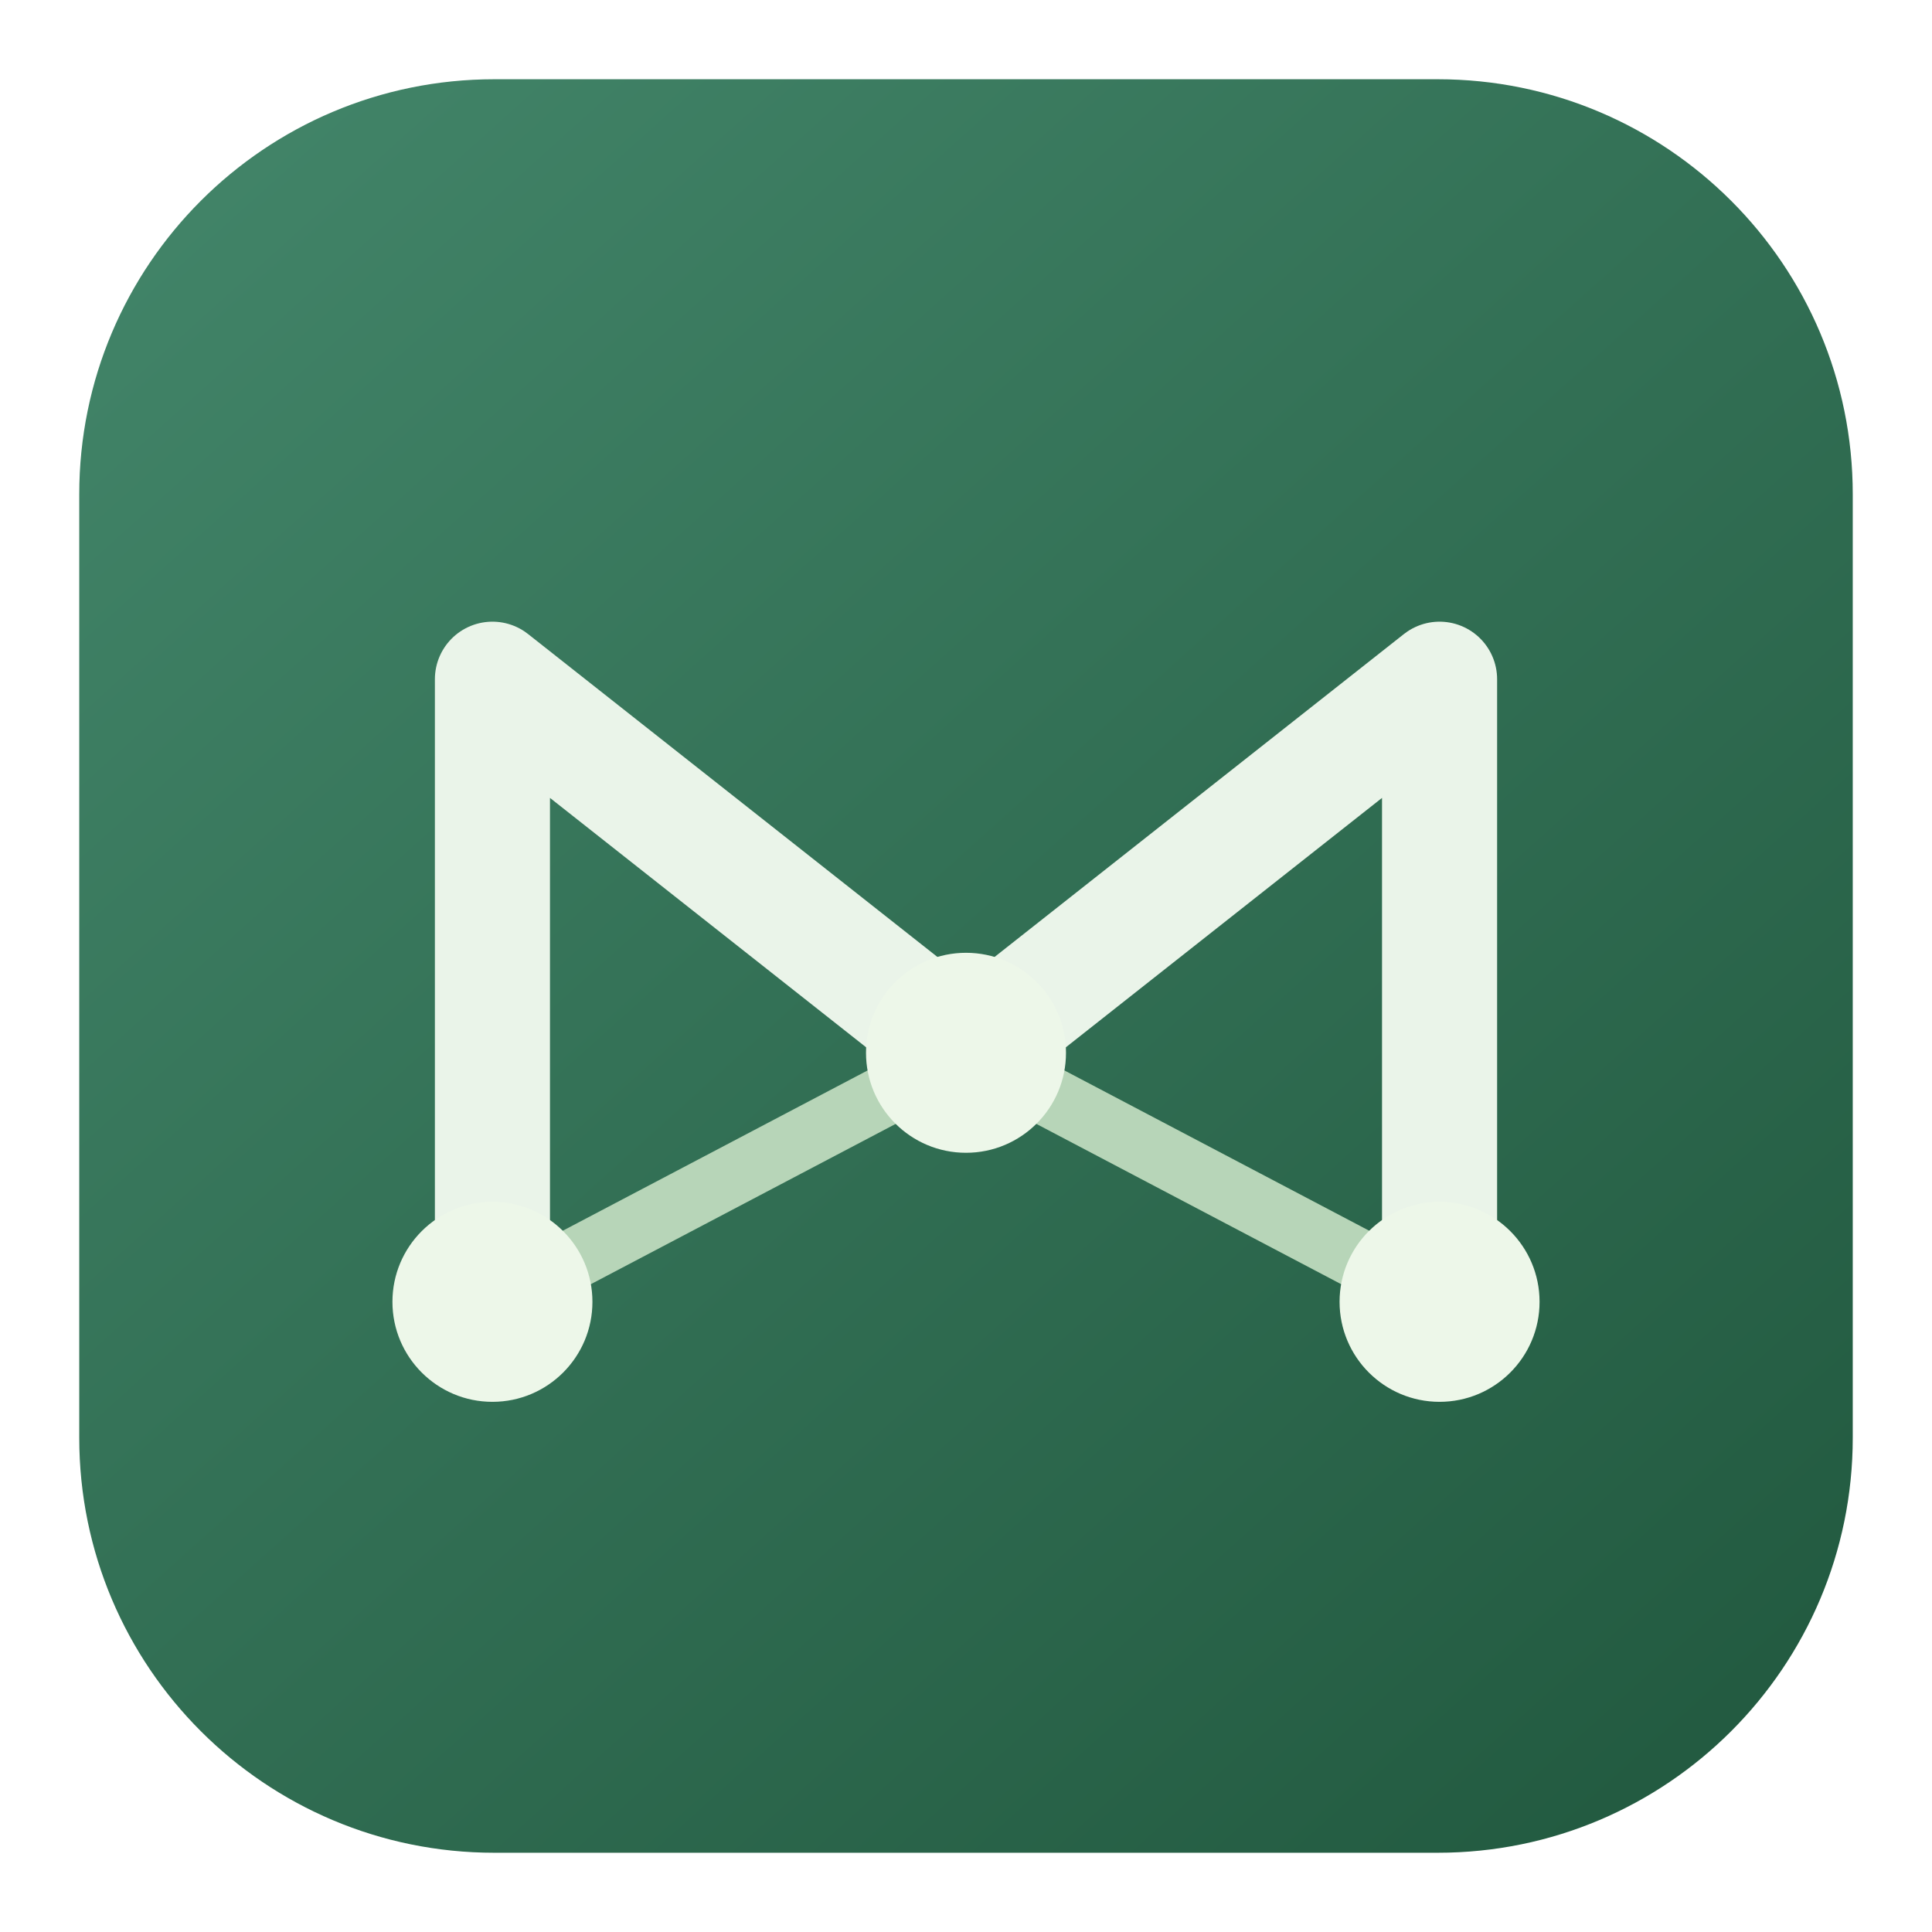
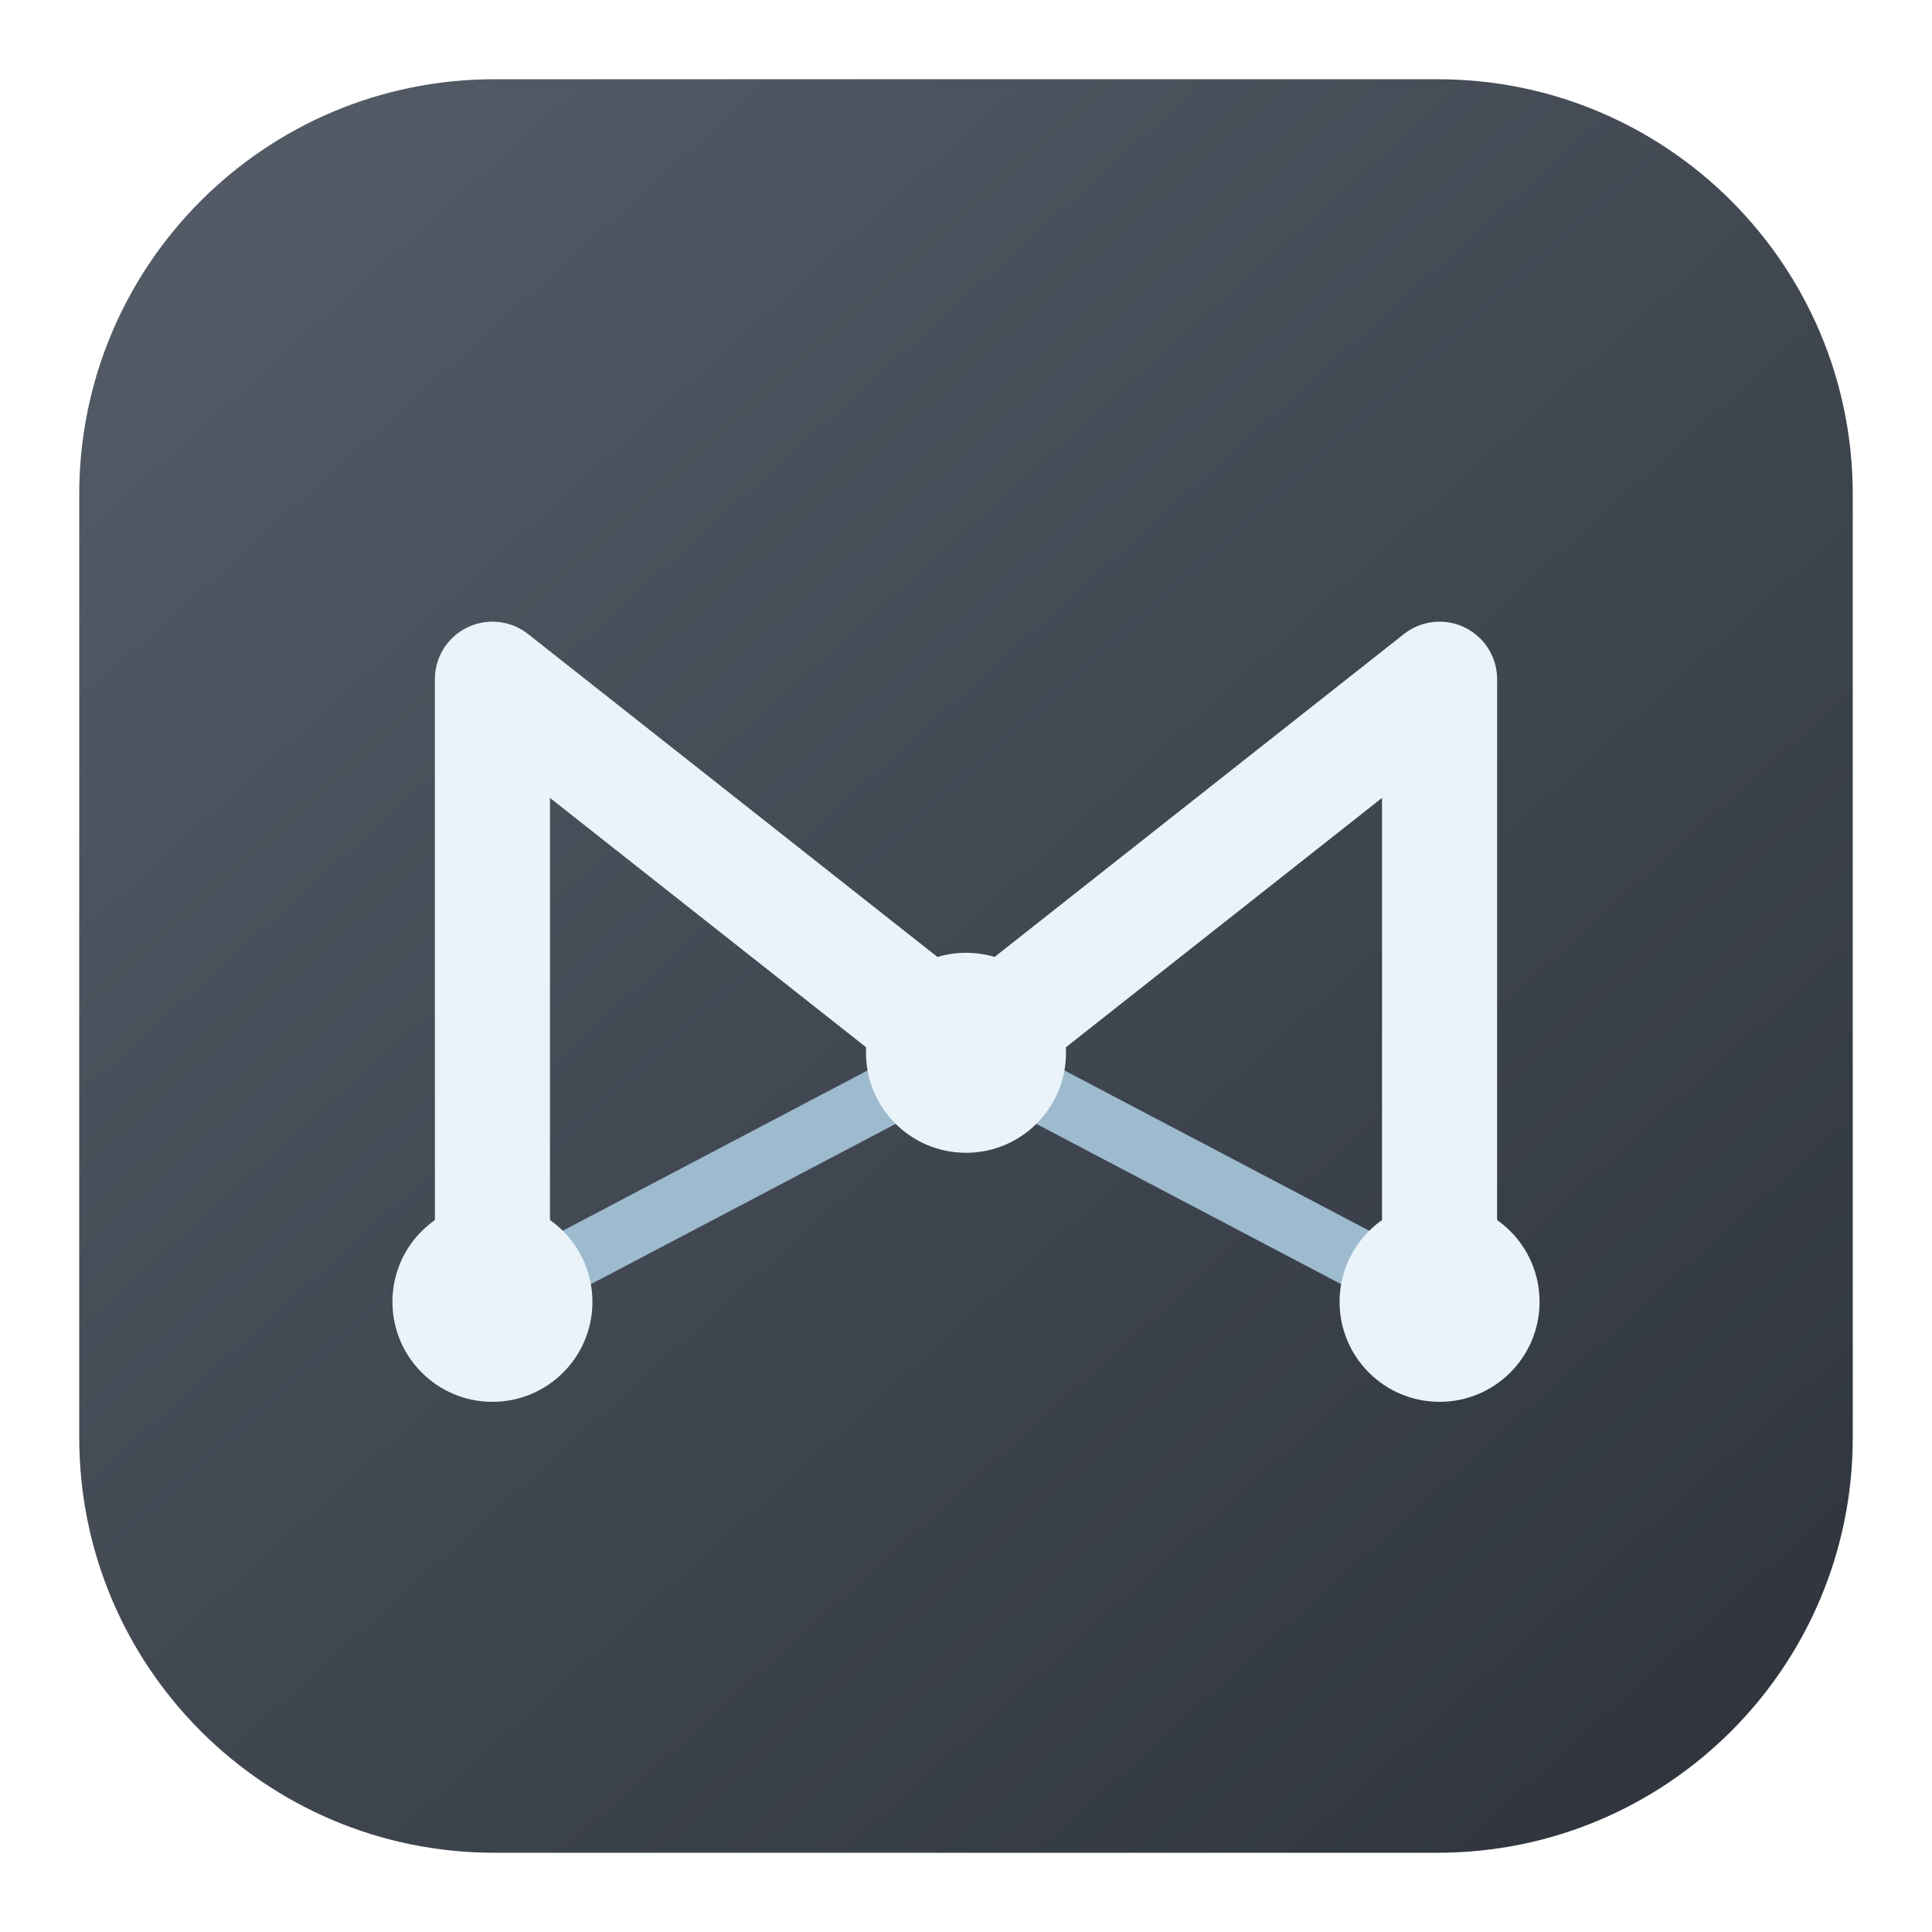
<svg xmlns="http://www.w3.org/2000/svg" width="1024" height="1024" viewBox="0 0 1024 1024">
  <defs>
    <linearGradient id="g" x2=".9" y2="1">
-       <stop stop-color="#43866a" />
-       <stop offset="1" stop-color="#225a40" />
+       <stop stop-color="#555D69" />
+       <stop offset="1" stop-color="#30353D" />
    </linearGradient>
  </defs>
  <rect x="42" y="42" width="940" height="940" rx="220" fill="url(#g)" />
-   <path d="M261 690V360l251 198 251-198v330" fill="none" stroke="#eaf4e9" stroke-width="61" stroke-linecap="round" stroke-linejoin="round" />
-   <path d="M261 690l251-132 251 132" fill="none" stroke="#b7d5b8" stroke-width="32" stroke-linejoin="round" />
-   <g fill="#edf7e9">
+   <path d="M261 690V360l251 198 251-198v330" fill="none" stroke="#EAF3FA" stroke-width="61" stroke-linecap="round" stroke-linejoin="round" />
+   <path d="M261 690l251-132 251 132" fill="none" stroke="#9DBACF" stroke-width="32" stroke-linejoin="round" />
+   <g fill="#EAF3FA">
    <circle cx="261" cy="690" r="53" />
    <circle cx="512" cy="558" r="53" />
    <circle cx="763" cy="690" r="53" />
  </g>
</svg>
